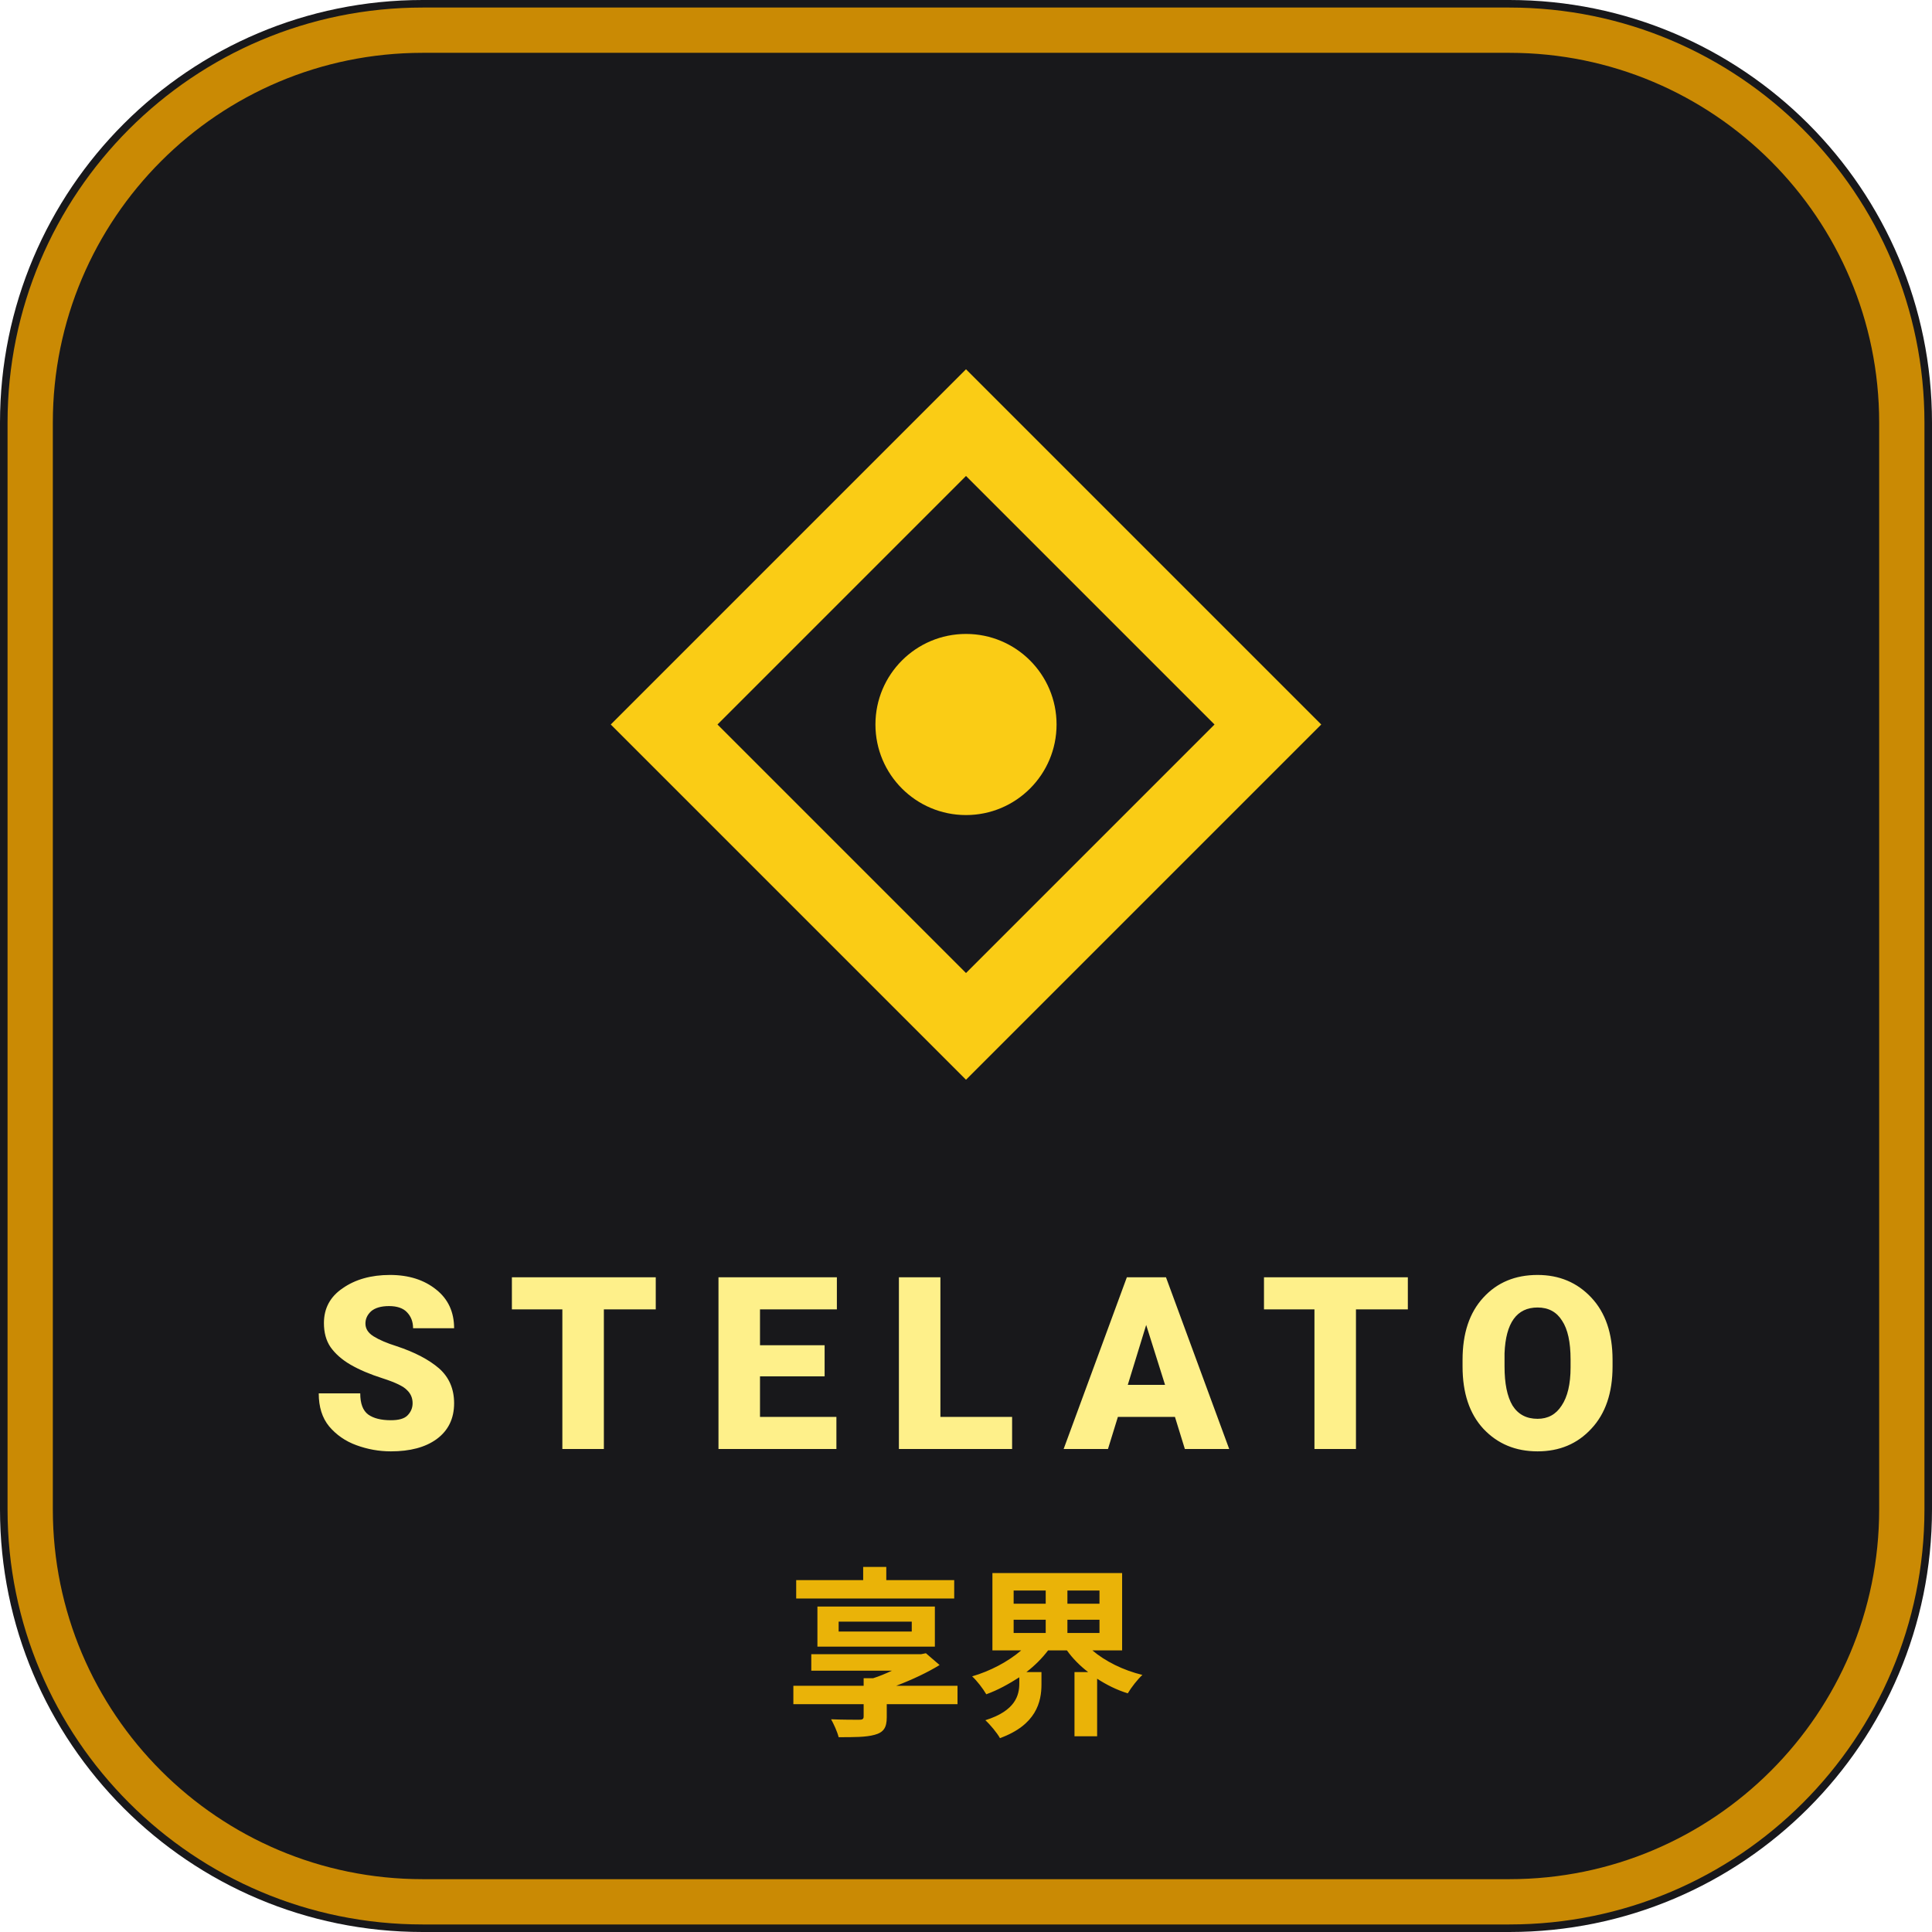
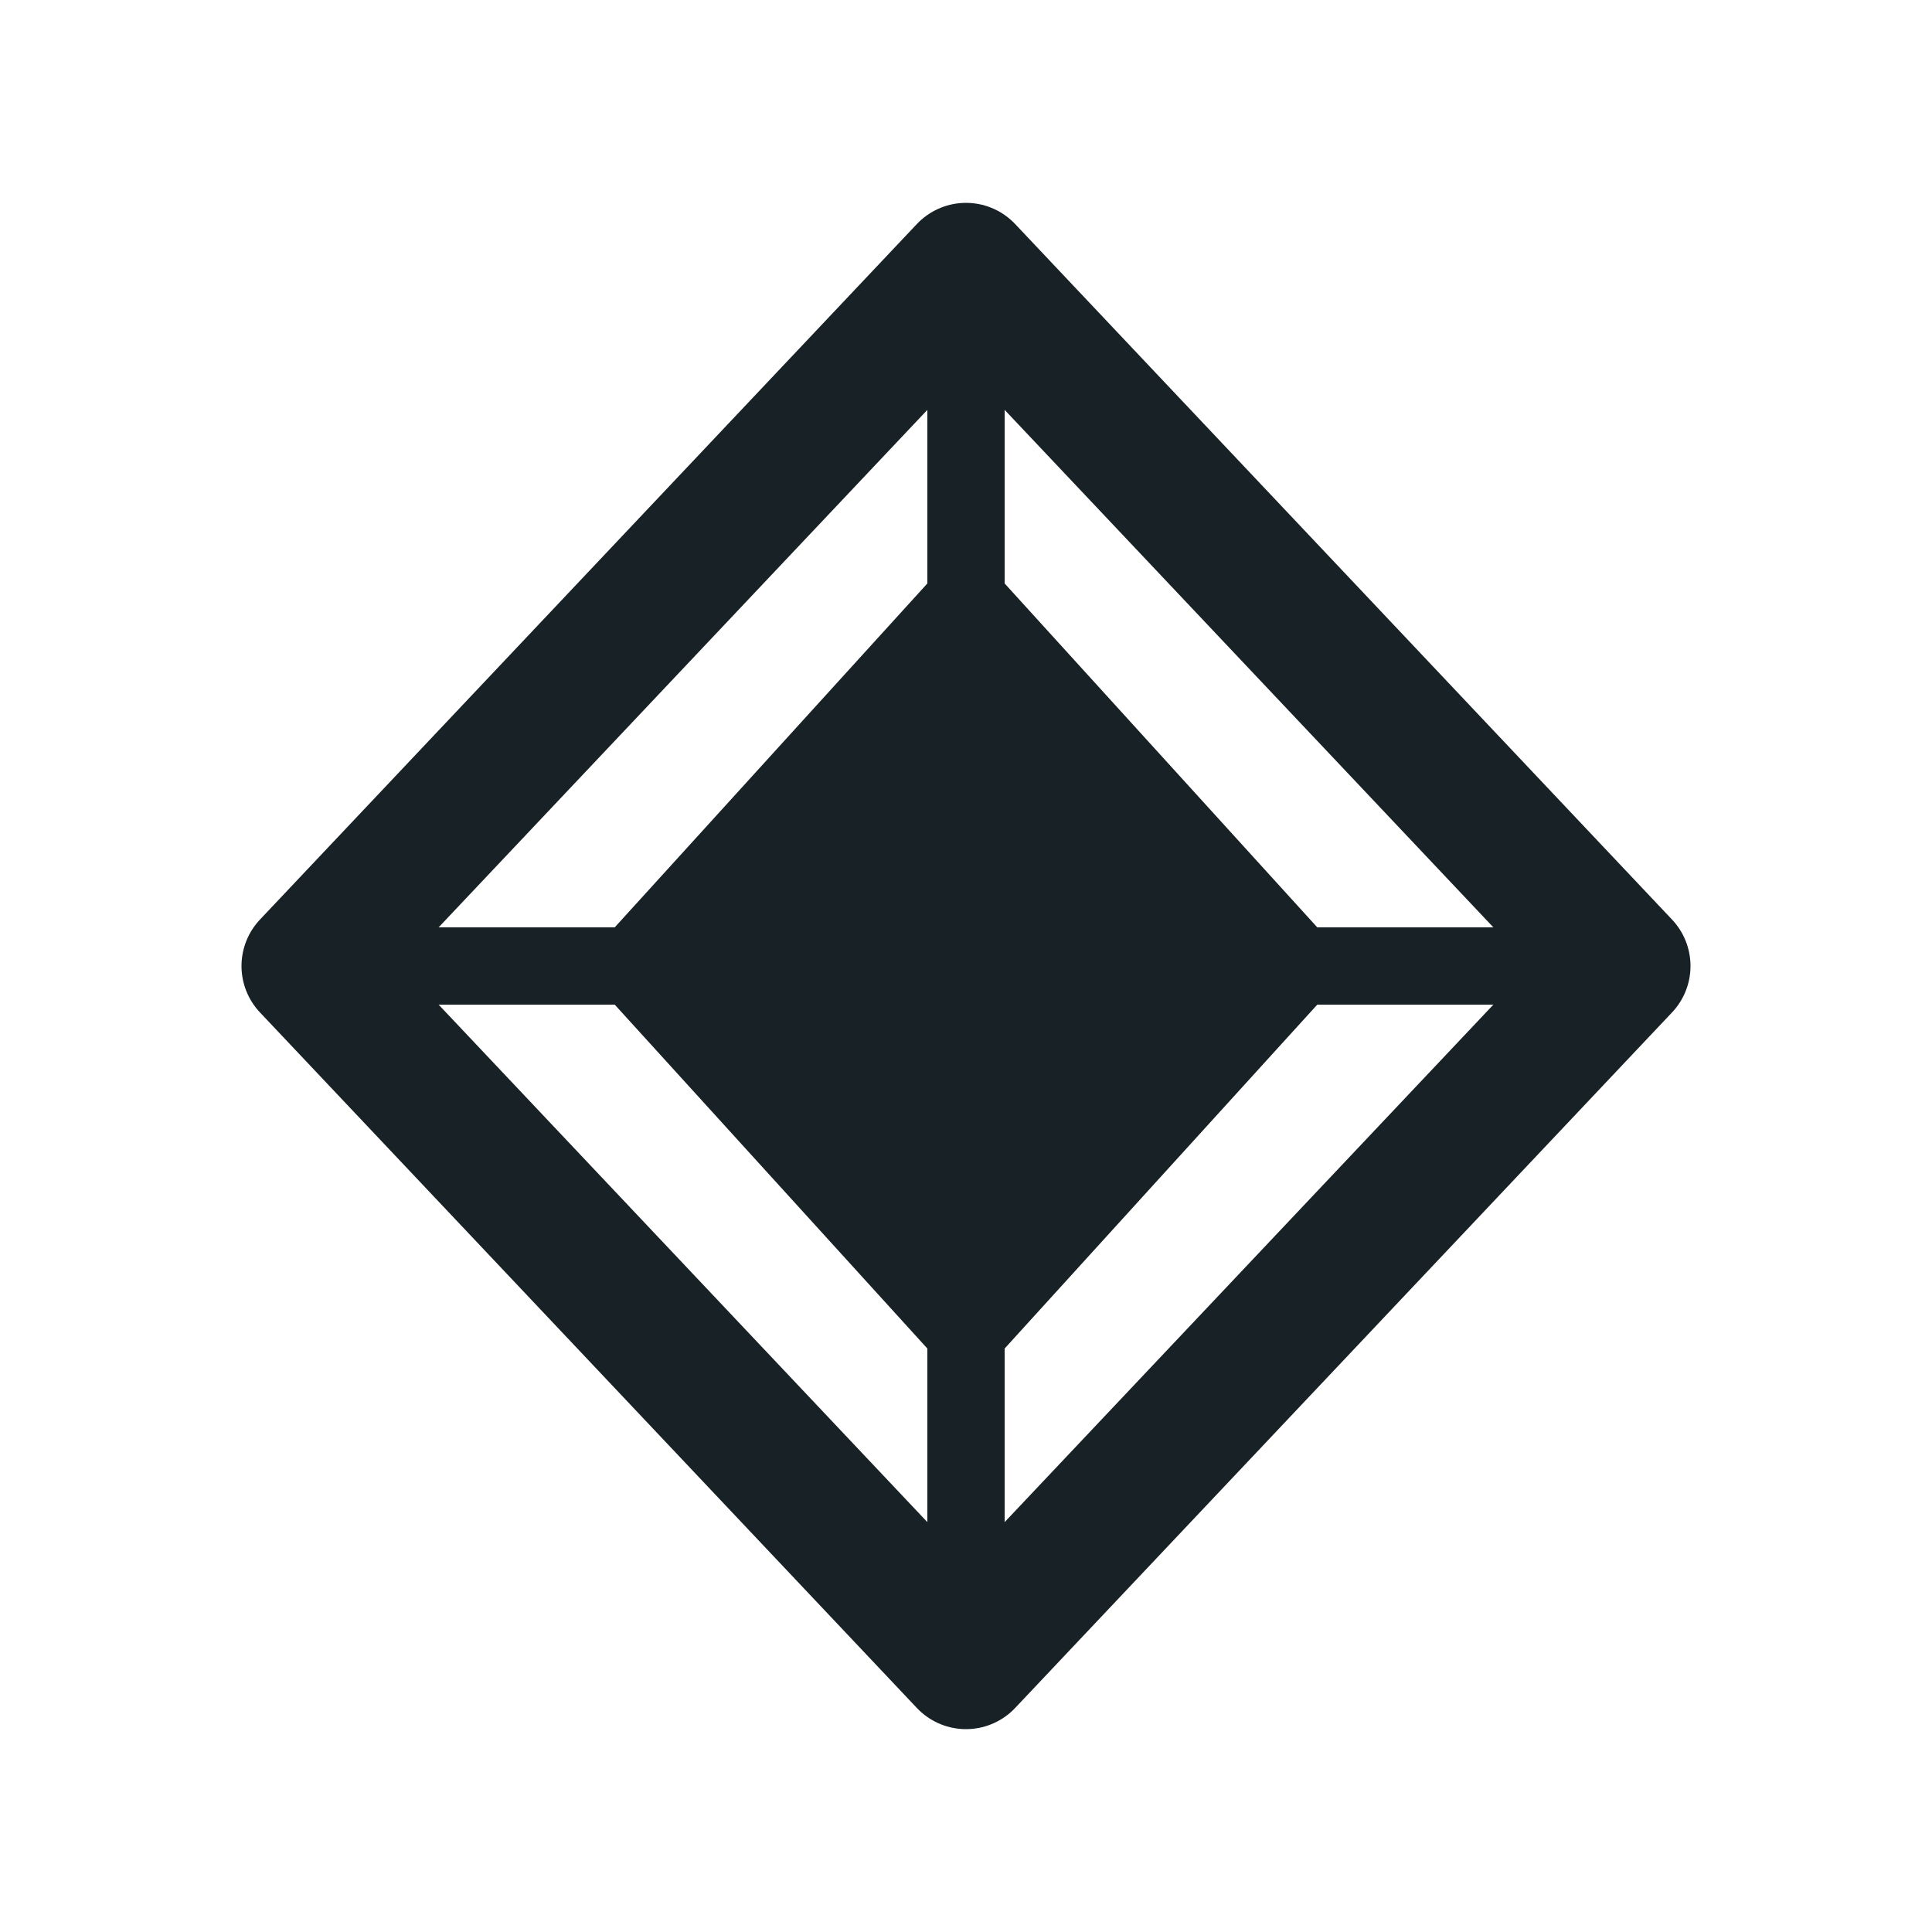
- <svg xmlns="http://www.w3.org/2000/svg" width="64" height="64" viewBox="0 0 64 64">
-   <rect width="64" height="64" rx="14" fill="#18181b" />
-   <rect x="1" y="1" width="62" height="62" rx="13" fill="none" stroke="#ca8a04" stroke-width="1.5" />
-   <polygon points="32,14 42,24 32,34 22,24" fill="none" stroke="#facc15" stroke-width="2.5" />
-   <circle cx="32" cy="24" r="3" fill="#facc15" />
-   <text x="32" y="48" fill="#fef08a" font-family="-apple-system,BlinkMacSystemFont,'Segoe UI',Roboto,sans-serif" font-size="8" font-weight="900" text-anchor="middle" letter-spacing="1.5">STELATO</text>
-   <text x="32" y="57" fill="#eab308" font-family="-apple-system,BlinkMacSystemFont,'Segoe UI',Roboto,sans-serif" font-size="6" font-weight="700" text-anchor="middle">享界</text>
+ <svg xmlns="http://www.w3.org/2000/svg" viewBox="0 0 100 100" fill="none">
+   <polygon points="50,14 84,50 50,86 16,50" fill="none" stroke="#172126" stroke-width="7" stroke-linejoin="round" />
+   <polygon points="50,28 70,50 50,72 30,50" fill="#172126" />
+   <line x1="50" y1="14" x2="50" y2="86" stroke="#172126" stroke-width="4" />
+   <line x1="16" y1="50" x2="84" y2="50" stroke="#172126" stroke-width="4" />
</svg>
